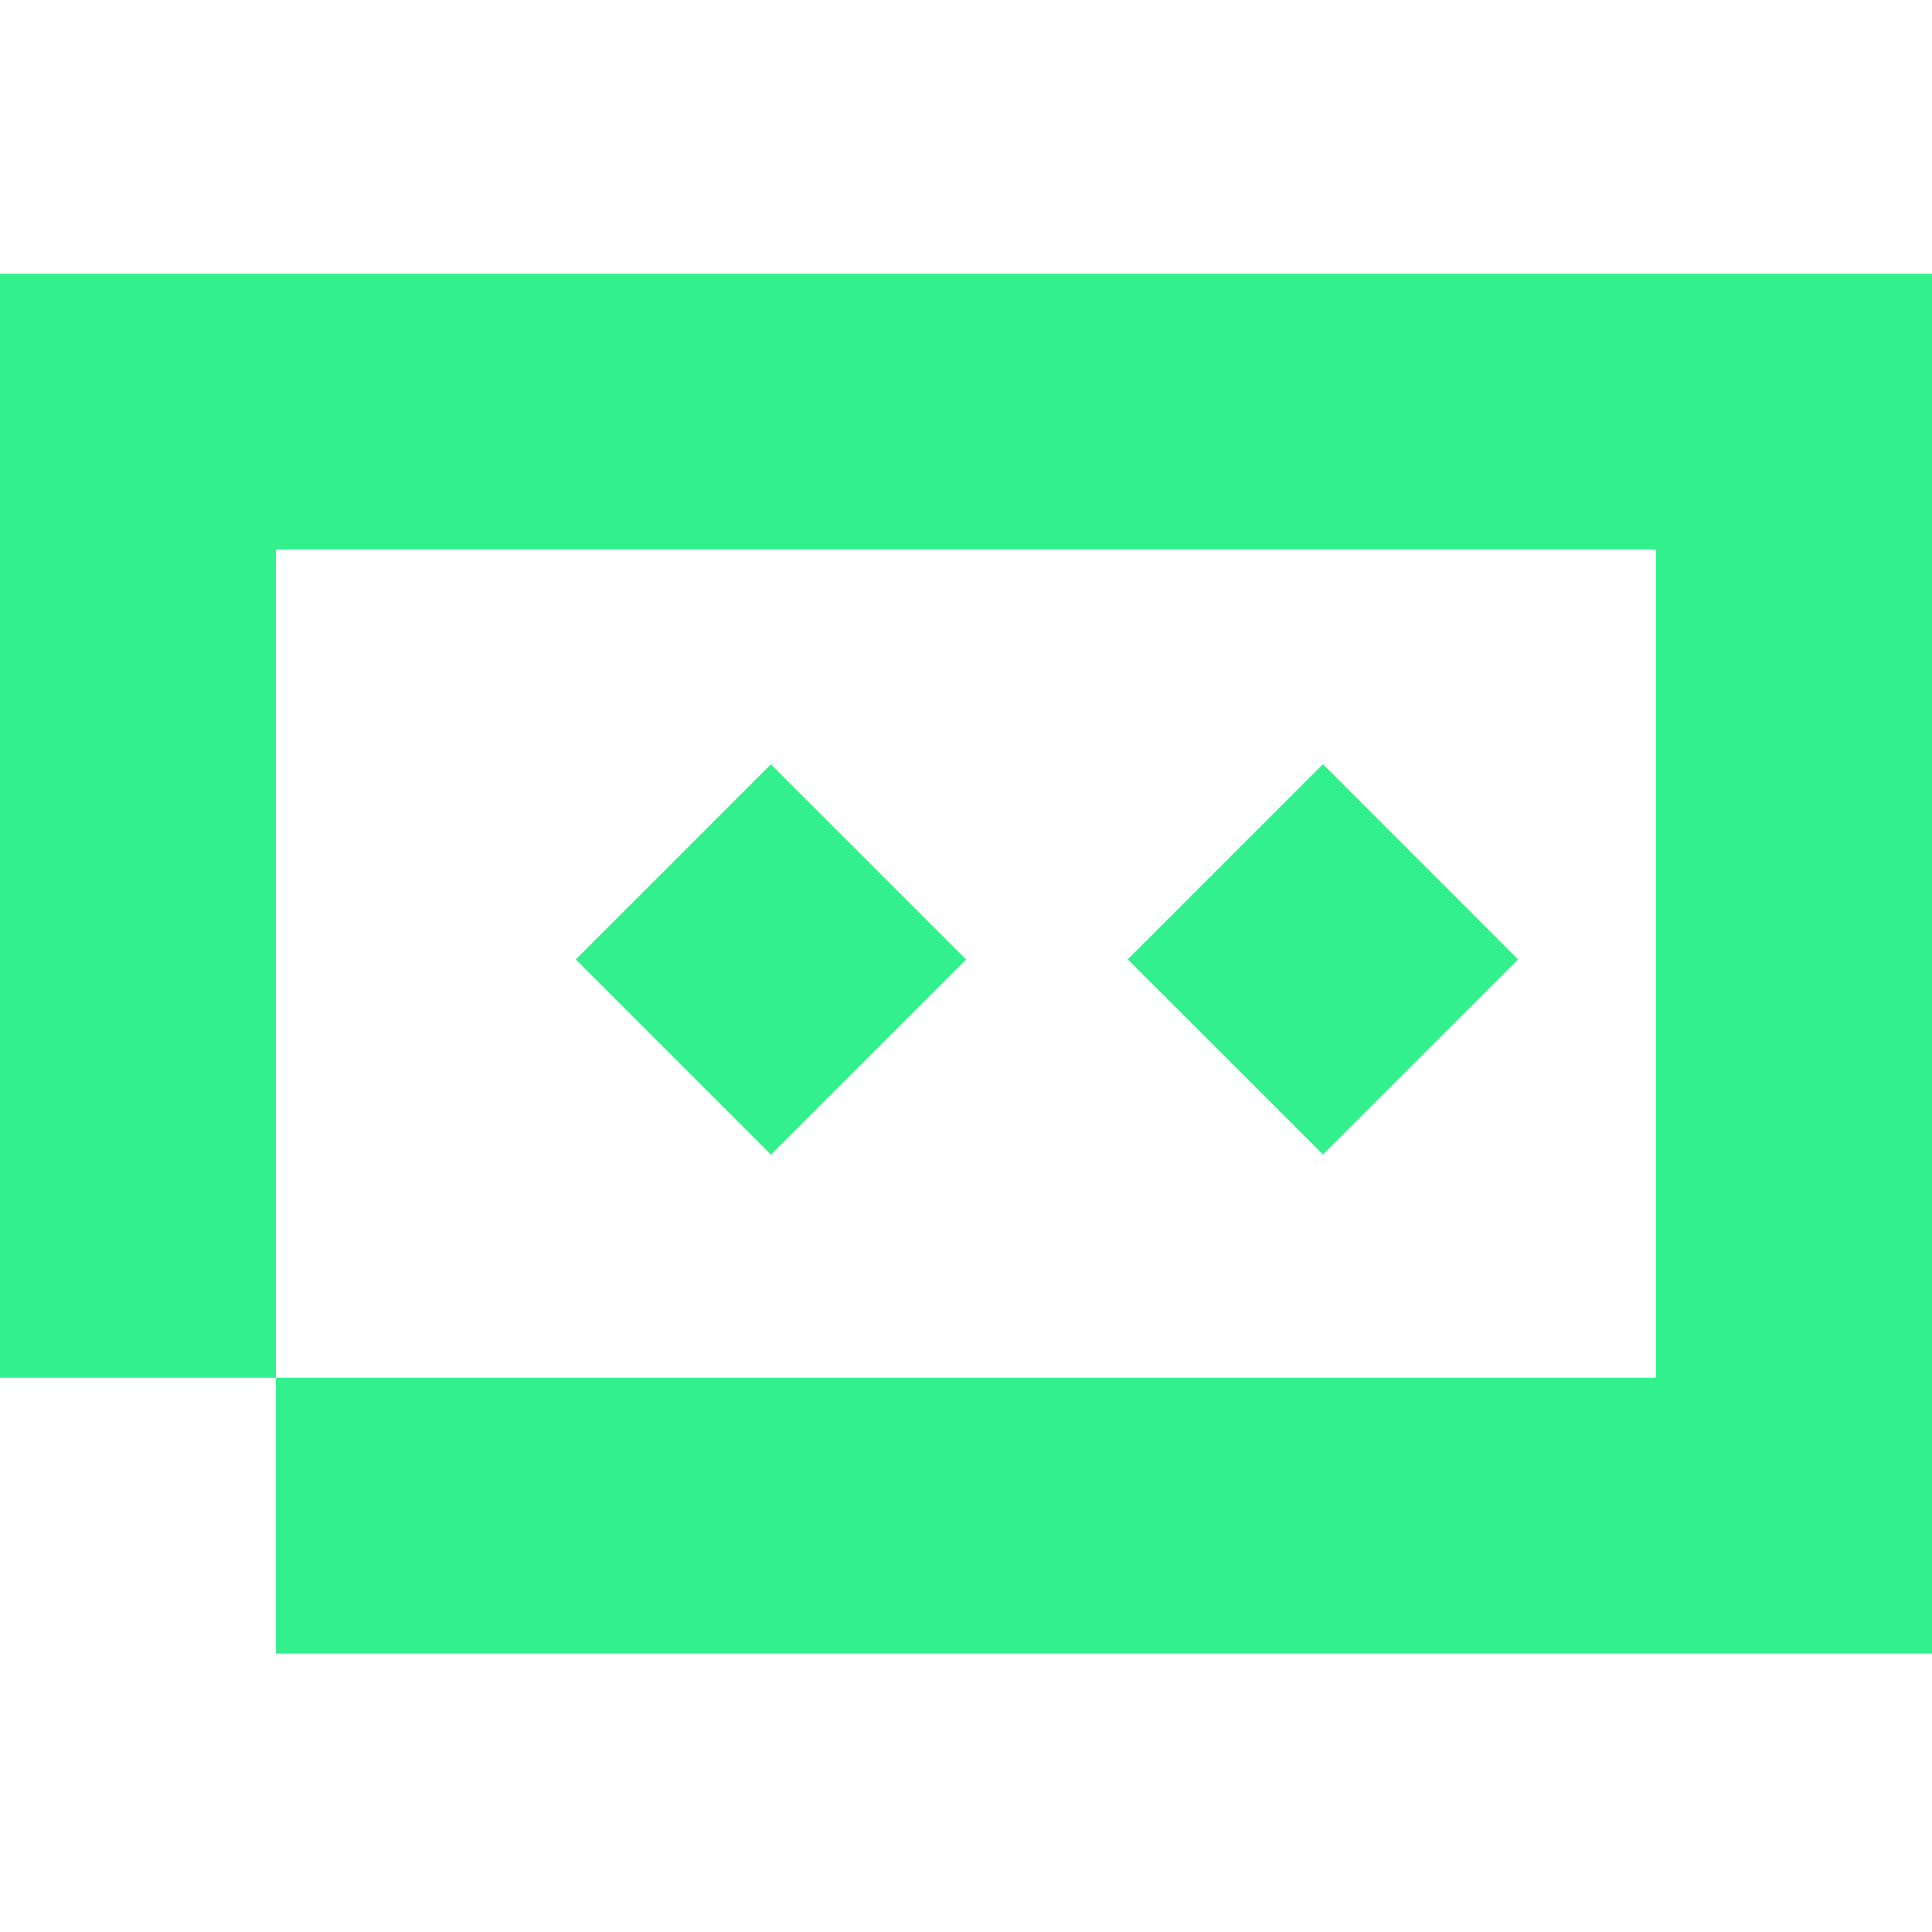
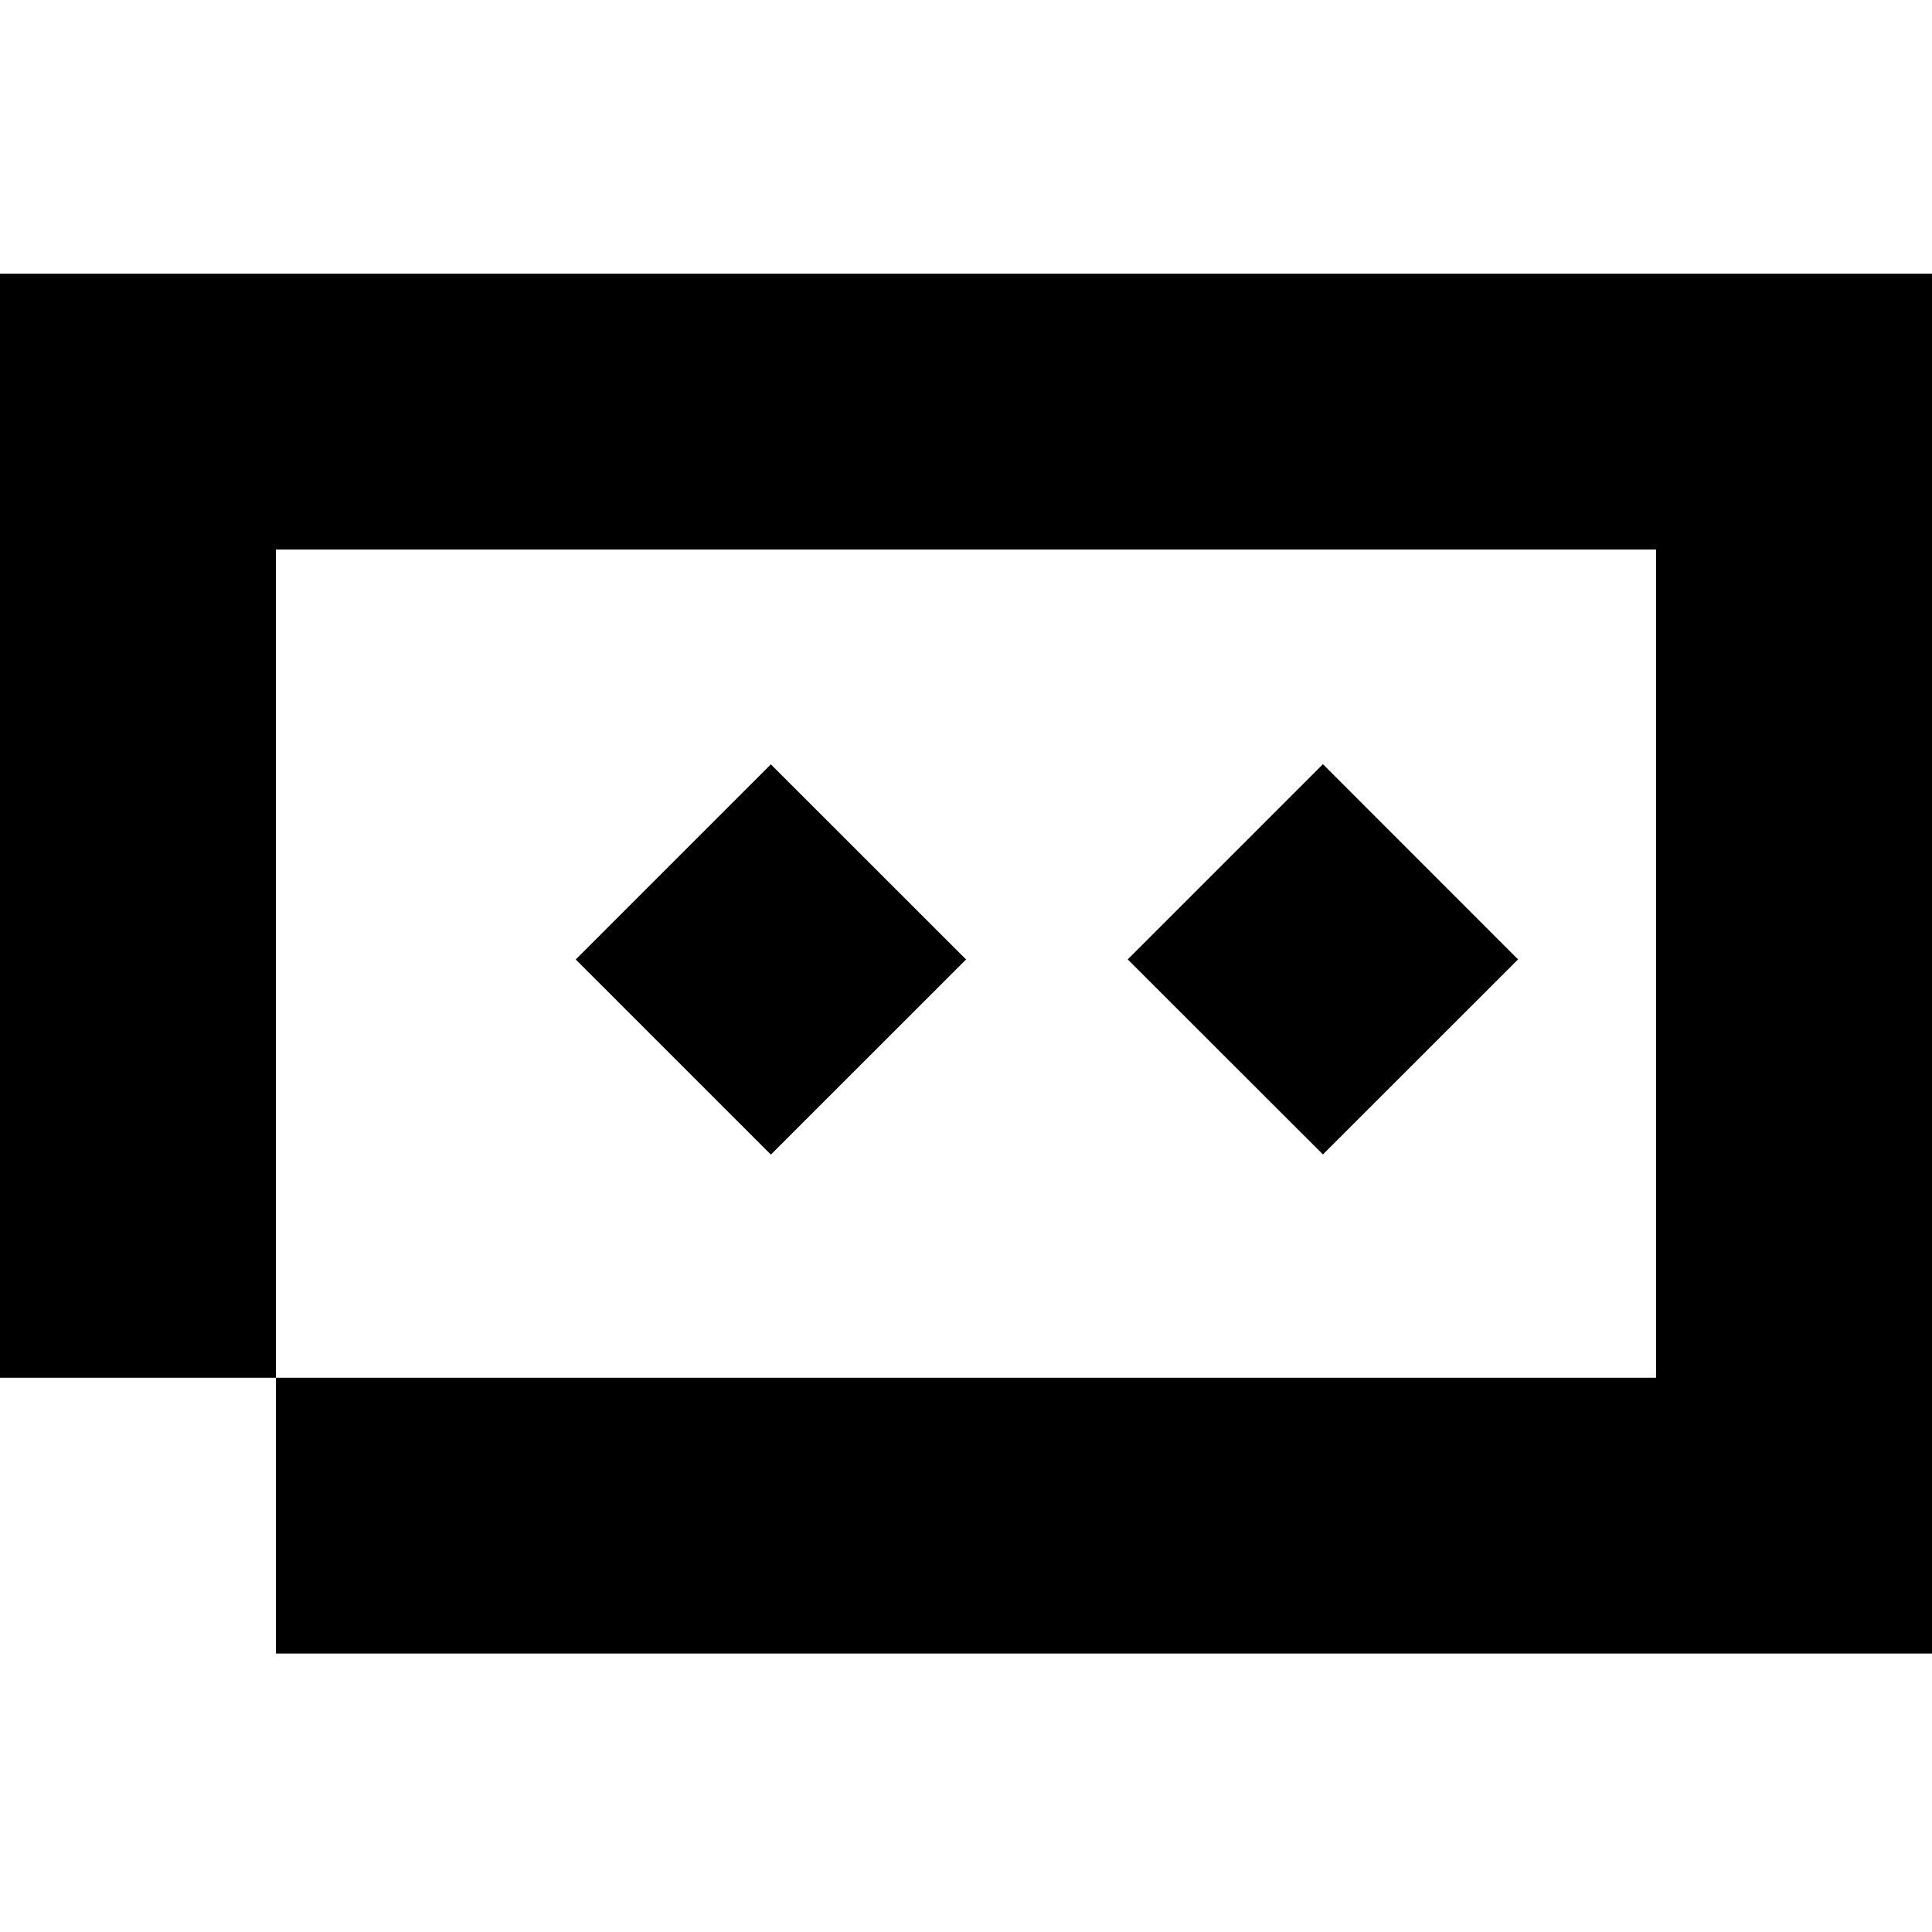
- <svg xmlns="http://www.w3.org/2000/svg" viewBox="0 0 24 24" fill="#32F08C">
+ <svg xmlns="http://www.w3.org/2000/svg" viewBox="0 0 24 24" fill="currentColor">
  <path d="M24 20.541H3.428v-3.426H0V3.4h24V20.54zM3.428 17.115h17.144V6.827H3.428v10.288zm8.573-5.196l-2.425 2.424-2.424-2.424 2.424-2.424 2.425 2.424zm6.857-.001l-2.424 2.423-2.425-2.423 2.425-2.425 2.424 2.425z" />
</svg>
